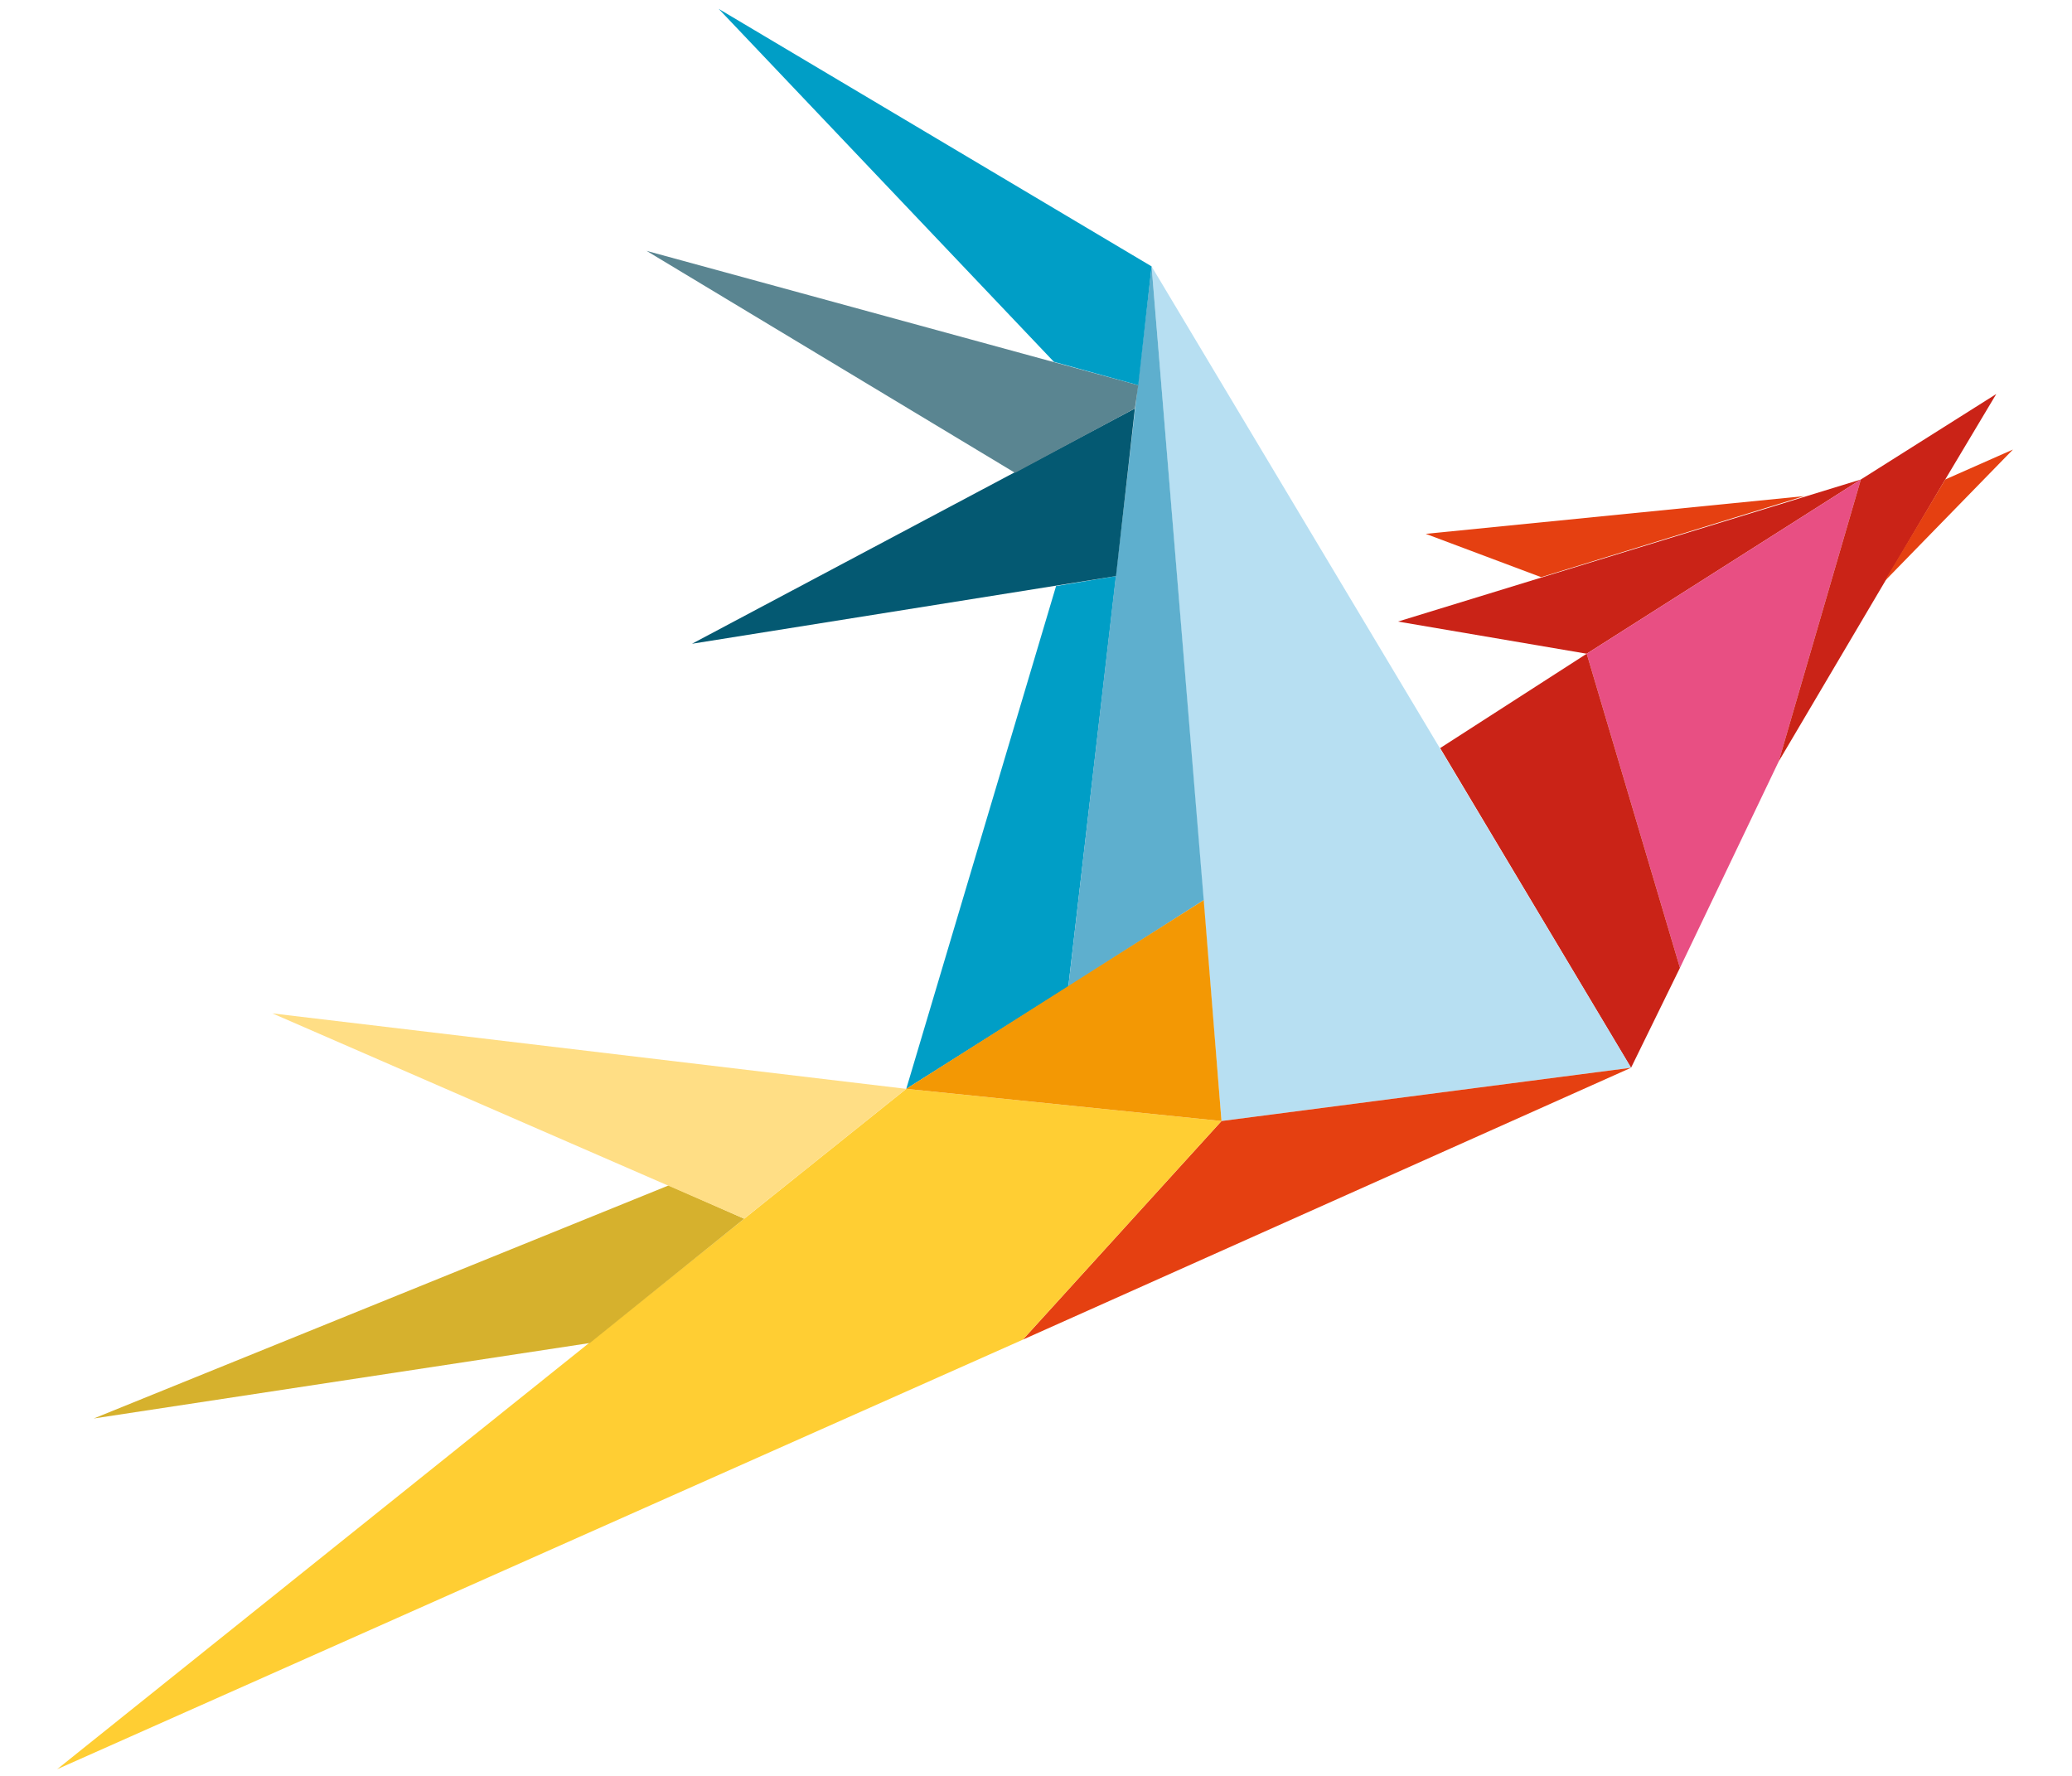
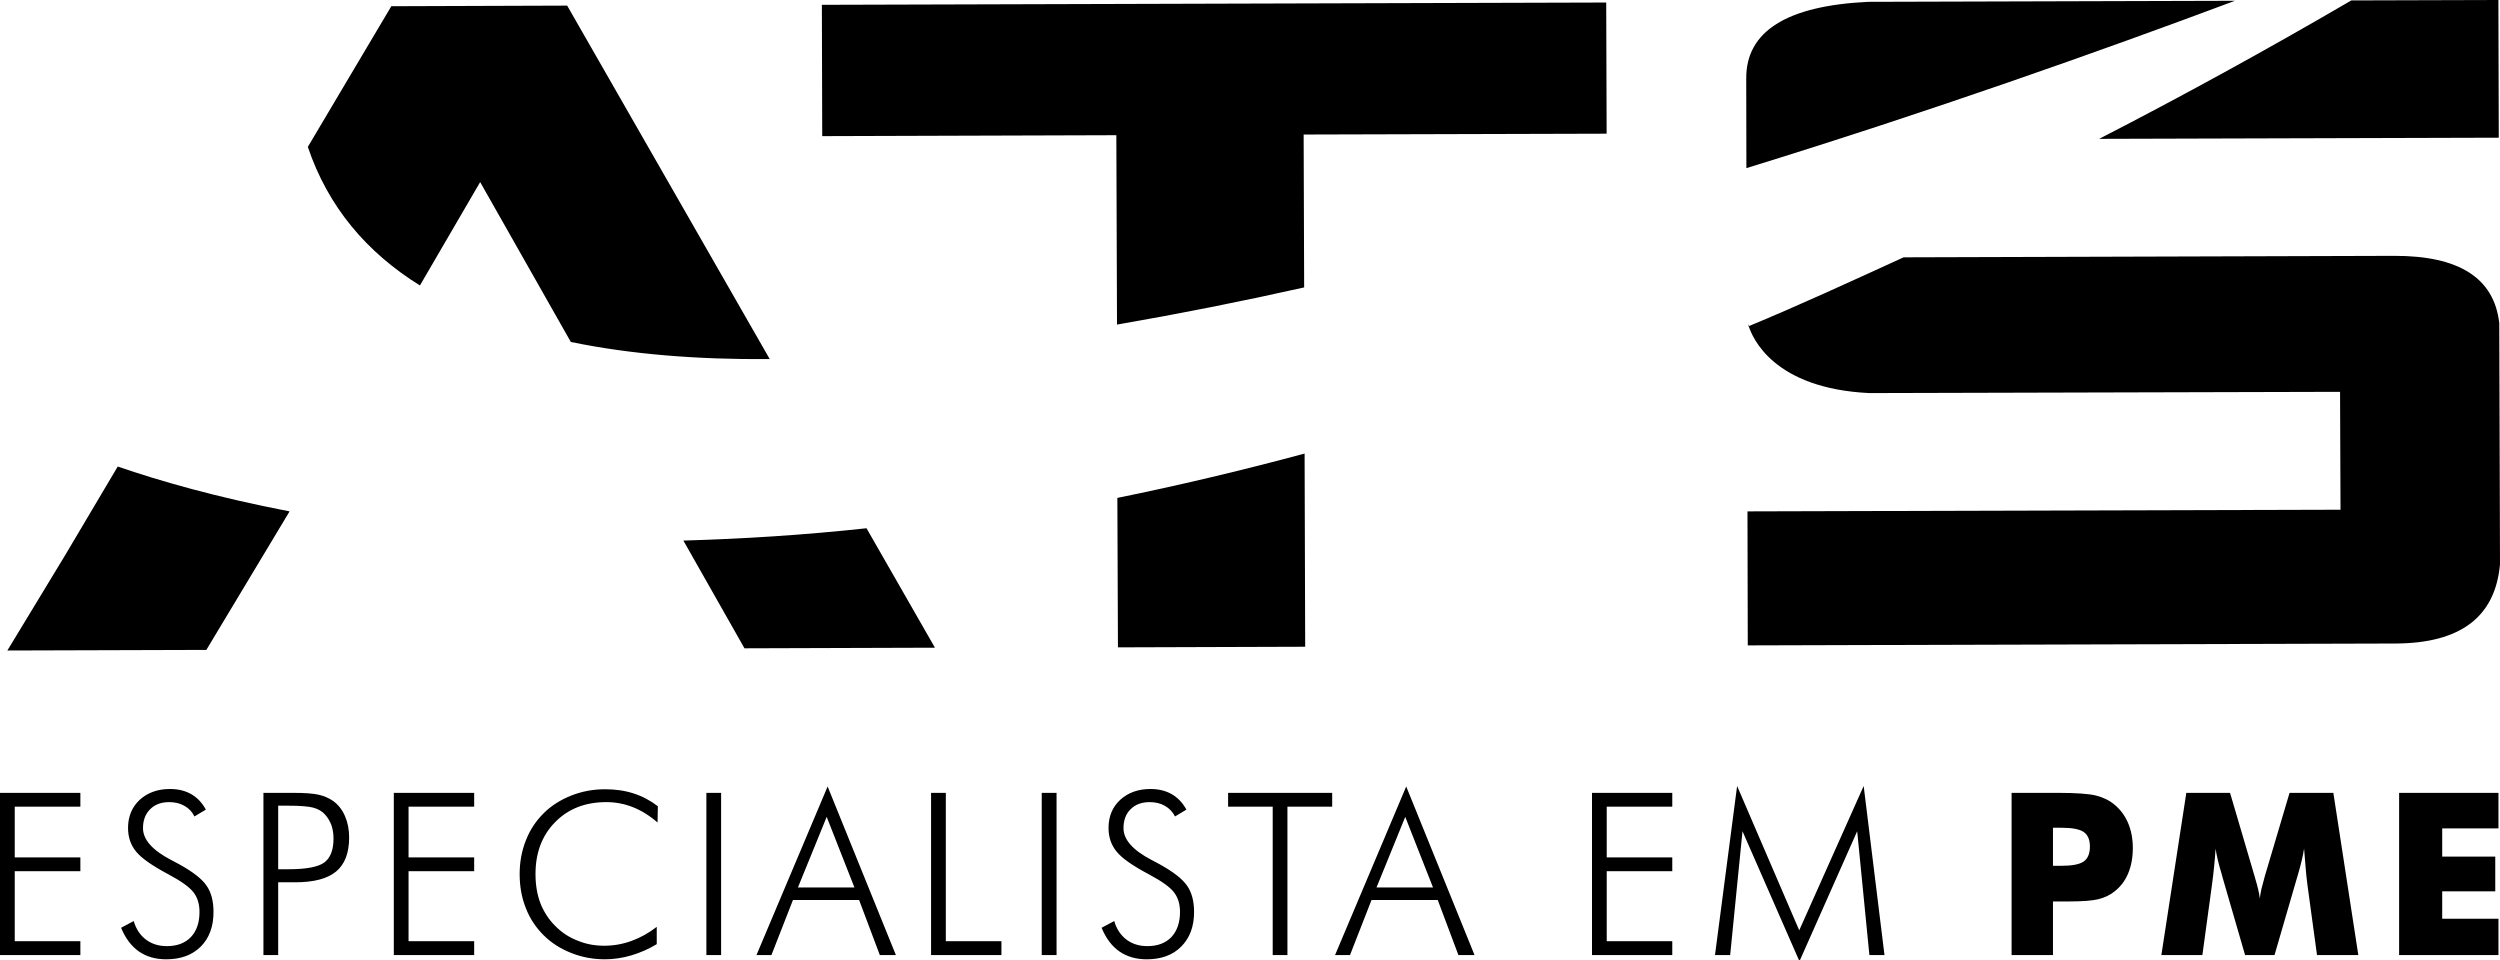
- <svg xmlns="http://www.w3.org/2000/svg" width="42px" height="36px" viewBox="0 0 42 36" version="1.1">
-   <defs />
-   <g id="Page-1" stroke="none" stroke-width="1" fill="none" fill-rule="evenodd">
-     <g id="logo">
-       <g transform="translate(1, 0)" id="Shape">
-         <polygon fill="#CA2317" points="27.337 12.6 36.72 9.72 31.163 13.252" />
-         <polygon fill="#E84F83" points="33.053 19.62 31.163 13.252 36.72 9.72 35.055 15.435" />
-         <polygon fill="#CA2317" points="39.465 7.987 38.43 9.72 35.055 15.435 36.72 9.72" />
-         <polygon fill="#E54011" points="39.803 9.113 37.193 11.79 38.43 9.72" />
-         <polygon fill="#E54011" points="27.9 10.822 35.572 10.057 30.24 11.7" />
-         <polygon fill="#CA2317" points="28.192 15.165 31.163 13.252 33.053 19.62 32.062 21.645" />
-         <polygon fill="#B7DFF2" points="23.76 22.725 22.343 5.4 32.062 21.645" />
-         <polygon fill="#E54011" points="19.733 27.157 23.76 22.725 32.062 21.645" />
-         <polygon fill="#FFCE33" points="0.158 35.865 19.733 27.157 23.76 22.725 17.37 22.073" />
-         <polygon fill="#D6B12D" points="0.9 28.755 10.957 27.225 14.085 24.705 12.555 24.03" />
-         <polygon fill="#FFDE85" points="4.522 20.543 14.085 24.705 17.37 22.073" />
-         <polygon fill="#009EC6" points="21.622 11.678 20.407 11.88 17.37 22.073 20.655 20.003" />
-         <polygon fill="#5EAFCE" points="23.4 18.247 20.655 20.003 22.343 5.4" />
-         <polygon fill="#045972" points="13.027 13.05 21.622 11.678 22.005 8.28" />
-         <polygon fill="#5A8591" points="12.105 5.085 19.575 9.585 22.005 8.28 22.073 7.808" />
-         <polygon fill="#009EC6" points="13.568 0.18 20.363 7.335 22.073 7.808 22.343 5.4" />
-         <polygon fill="#F39804" points="17.37 22.073 23.4 18.247 23.76 22.725" />
-       </g>
-     </g>
-   </g>
+ <svg xmlns="http://www.w3.org/2000/svg" viewBox="0 0 1328.576 509.807">
+   <path d="M207.957 3.307l-44.37 74.756c10.783 31.971 31.34 56.108 59.58 73.631l32.004-54.932 48.186 84.972c31.775 6.557 67.269 9.409 105.703 9.096L301.415 2.984l-93.458.323zm645.636-1.964L436.766 2.562l.192 69.783 156.302-.493.349 100.648a2060.97 2060.97 0 0 0 99.458-19.753l-.271-81.252 161.018-.451-.221-69.701zM363.165 287.275l32.478 57.257 101.219-.328-36.372-63.472c-34.393 3.725-66.832 5.67-97.325 6.543zm-209.273-15.511C115.05 264.3 84.68 255.541 62.564 247.93l-28.002 47.226-30.65 50.543 105.749-.322 44.231-73.613zm775.162-98.3c0-.1.111-.1.266-.124-.537-1.627-.432-1.727-.266.124zm-.238 169.516l344.365-.996c34.408-.167 52.877-14.121 55.395-42.121l-.392-128.15c-2.707-23.952-21.366-35.886-56.08-35.748l-260.459.788c-28.251 12.896-55.25 25.381-82.326 36.588 1.985 6.083 13.034 33.081 64.044 35.554l250.218-.664.242 62.651-315.161.883.154 71.215zM1327.725 0l-78.168.228c-45.85 26.761-90.584 51.235-133.995 73.565l212.36-.617L1327.725 0zM693.303 241.041c-34.407 9.248-67.612 17.077-99.502 23.559l.306 79.425 99.51-.327-.314-102.657zM992.709.977c-43.248 2.098-64.86 15.691-64.706 40.759l.083 47.615c96.931-29.879 187.172-61.826 259.633-88.934l-195.01.56zM0 507.557v-86.21h42.711v7.351H7.832v26.96h34.879v7.335H7.832v37.182h34.879v7.383H0zm64.357-14.524l6.705-3.559c1.196 4.208 3.412 7.501 6.479 9.85 3.07 2.311 6.793 3.474 11.127 3.474 5.44 0 9.687-1.595 12.771-4.798 3.063-3.264 4.579-7.682 4.579-13.361 0-4.18-1.051-7.62-3.11-10.314-2.088-2.805-6.47-5.97-13.262-9.604-8.686-4.607-14.437-8.616-17.305-12.142-2.873-3.483-4.299-7.691-4.299-12.584 0-6.107 2.083-11.089 6.201-14.951 4.192-3.801 9.542-5.75 16.057-5.75 4.382 0 8.147.92 11.336 2.756 3.182 1.817 5.784 4.546 7.755 8.199l-6.052 3.64c-1.207-2.458-2.989-4.337-5.319-5.628-2.282-1.333-5.006-1.992-8.142-1.992-4.23 0-7.599 1.281-10.08 3.781-2.517 2.482-3.805 5.859-3.805 10.055 0 6.083 4.968 11.701 14.935 16.906 1.819.982 3.181 1.66 4.111 2.178 7.402 4.07 12.296 7.877 14.737 11.487 2.489 3.554 3.687 8.257 3.687 13.964 0 7.739-2.247 13.846-6.745 18.387-4.541 4.531-10.669 6.781-18.434 6.781-5.627 0-10.472-1.405-14.505-4.205-4.003-2.805-7.168-7.023-9.422-12.57zm75.641 14.524v-86.21h15.713c6.209 0 10.776.327 13.689.997 2.906.692 5.442 1.803 7.608 3.297 2.748 1.984 4.854 4.637 6.323 8.062 1.478 3.396 2.216 7.188 2.216 11.363 0 8.156-2.292 14.211-6.871 18.031-4.619 3.871-11.879 5.779-21.772 5.779h-9.07v38.68h-7.836zm7.837-45.613h5.352c9.511 0 15.903-1.19 19.165-3.593 3.26-2.447 4.885-6.633 4.885-12.73 0-2.472-.349-4.849-1.079-7.012-.783-2.117-1.9-4.043-3.414-5.719-1.485-1.736-3.616-2.941-6.218-3.668-2.636-.701-7.053-1.058-13.338-1.058h-5.352v33.78zm61.446 45.613v-86.21h42.709v7.351h-34.873v26.96h34.873v7.335h-34.873v37.182h34.873v7.383h-42.709zM349.438 437.1c-4.266-3.691-8.643-6.391-13.109-8.151-4.498-1.784-9.193-2.681-14.116-2.681-11.175 0-20.216 3.529-27.2 10.646-6.939 7.023-10.432 16.219-10.432 27.568 0 5.718.852 10.818 2.555 15.383 1.759 4.531 4.361 8.607 7.809 12.09 3.454 3.531 7.401 6.136 11.866 7.877 4.423 1.865 9.186 2.757 14.314 2.757a41.94 41.94 0 0 0 14.47-2.553c4.69-1.698 9.197-4.199 13.418-7.474v9.196c-4.299 2.576-8.769 4.556-13.459 5.945-4.74 1.404-9.466 2.103-14.042 2.103-6.247 0-12.216-1.097-17.917-3.355-5.706-2.249-10.591-5.352-14.671-9.414-4.186-4.151-7.409-9.016-9.502-14.5-2.185-5.457-3.265-11.497-3.265-18.055 0-6.4 1.125-12.417 3.338-17.969 2.213-5.623 5.418-10.391 9.541-14.448 4.033-3.982 8.921-7.046 14.594-9.305 5.776-2.254 11.674-3.326 17.881-3.326 5.438 0 10.586.702 15.243 2.239 4.694 1.504 8.963 3.82 12.849 6.785l-.165 8.642zm25.953 70.457v-86.21h7.829v86.21h-7.829zm26.618 0l37.815-89.598 36.28 89.598h-8.536l-11.019-29.275h-35.147l-11.442 29.275h-7.951zm22.036-35.938h30.023l-14.739-37.514-15.284 37.514zm70.756 35.938v-86.21h7.836v78.827h29.554v7.383h-37.39zm58.807 0v-86.21h7.879v86.21h-7.879zm31.818-14.524l6.709-3.559c1.2 4.208 3.416 7.501 6.477 9.85 3.065 2.311 6.793 3.474 11.129 3.474 5.434 0 9.664-1.595 12.77-4.798 3.019-3.264 4.578-7.682 4.578-13.361 0-4.18-1.058-7.62-3.11-10.314-2.05-2.805-6.512-5.97-13.271-9.604-8.721-4.607-14.472-8.616-17.302-12.142-2.866-3.483-4.299-7.691-4.299-12.584 0-6.107 2.047-11.089 6.209-14.951 4.191-3.801 9.541-5.75 16.092-5.75 4.306 0 8.068.92 11.3 2.756 3.172 1.817 5.774 4.546 7.784 8.199l-6.04 3.64c-1.281-2.458-3.077-4.337-5.357-5.628-2.284-1.333-5.006-1.992-8.156-1.992-4.214 0-7.632 1.281-10.114 3.781-2.522 2.482-3.767 5.859-3.767 10.055 0 6.083 4.93 11.701 14.936 16.906 1.779.982 3.182 1.66 4.107 2.178 7.336 4.07 12.261 7.877 14.74 11.487 2.491 3.554 3.729 8.257 3.729 13.964 0 7.739-2.292 13.846-6.825 18.387-4.465 4.531-10.629 6.781-18.352 6.781-5.663 0-10.507-1.405-14.543-4.205-4.003-2.805-7.175-7.023-9.424-12.57zm90.926 14.524v-78.859h-23.703v-7.351h55.318v7.351h-23.788v78.859h-7.827zm33.133 0l37.819-89.598 36.309 89.598h-8.567l-10.989-29.275h-35.184l-11.442 29.275h-7.946zm22.036-35.938h30.021l-14.752-37.514-15.269 37.514zm114.516 35.938v-86.21H888.7v7.351h-34.834v26.96H888.7v7.335h-34.834v37.182H888.7v7.383h-42.663zm110.247 3.297l-30.269-69.124-6.551 65.826h-8.066l11.756-89.863 33.01 76.715 34.247-76.715 11.062 89.863h-8.026l-6.481-65.826-30.682 69.124zm134.725-3.297h-21.99v-86.21h24.51c9.615 0 16.412.466 20.284 1.414 3.846.973 7.146 2.553 9.86 4.831 3.174 2.613 5.627 5.94 7.29 9.855 1.64 3.962 2.482 8.356 2.482 13.124 0 5.178-.842 9.718-2.482 13.6-1.627 3.919-4.068 7.094-7.29 9.604-2.406 1.932-5.279 3.278-8.612 4.109-3.262.792-8.531 1.176-15.786 1.176h-8.266v28.497zm0-47.444h4.465c5.656 0 9.618-.74 11.862-2.283 2.206-1.551 3.305-4.236 3.305-7.938 0-3.621-1.099-6.217-3.271-7.725-2.199-1.51-6.043-2.269-11.663-2.269h-4.697v20.215zm162.27 47.444h-21.954l-5.08-37.275a173.844 173.844 0 0 1-.93-8.811c-.311-3.179-.593-6.7-.858-10.511-.541 3.641-1.597 8.186-3.215 13.68-.347 1.121-.551 1.955-.743 2.516l-11.755 40.402h-15.637l-11.721-40.402c-.183-.56-.377-1.395-.683-2.516-1.675-5.494-2.762-10.039-3.265-13.627-.189 3.24-.503 6.491-.813 9.693-.307 3.175-.7 6.401-1.125 9.576l-5.087 37.275h-21.798l13.263-86.21h23.237l13.082 44.446c.066.293.228.834.425 1.537 1.203 3.934 1.979 7.335 2.32 10.145.168-1.467.434-3.15.858-5.082a236.204 236.204 0 0 1 1.791-6.732l13.148-44.314h23.273l13.267 86.21zm21.685 0v-86.21h52.791v18.89h-29.895v14.989h28.198v18.443h-28.198v14.561h29.895v19.326h-52.791z" fill="currentColor" />
</svg>
